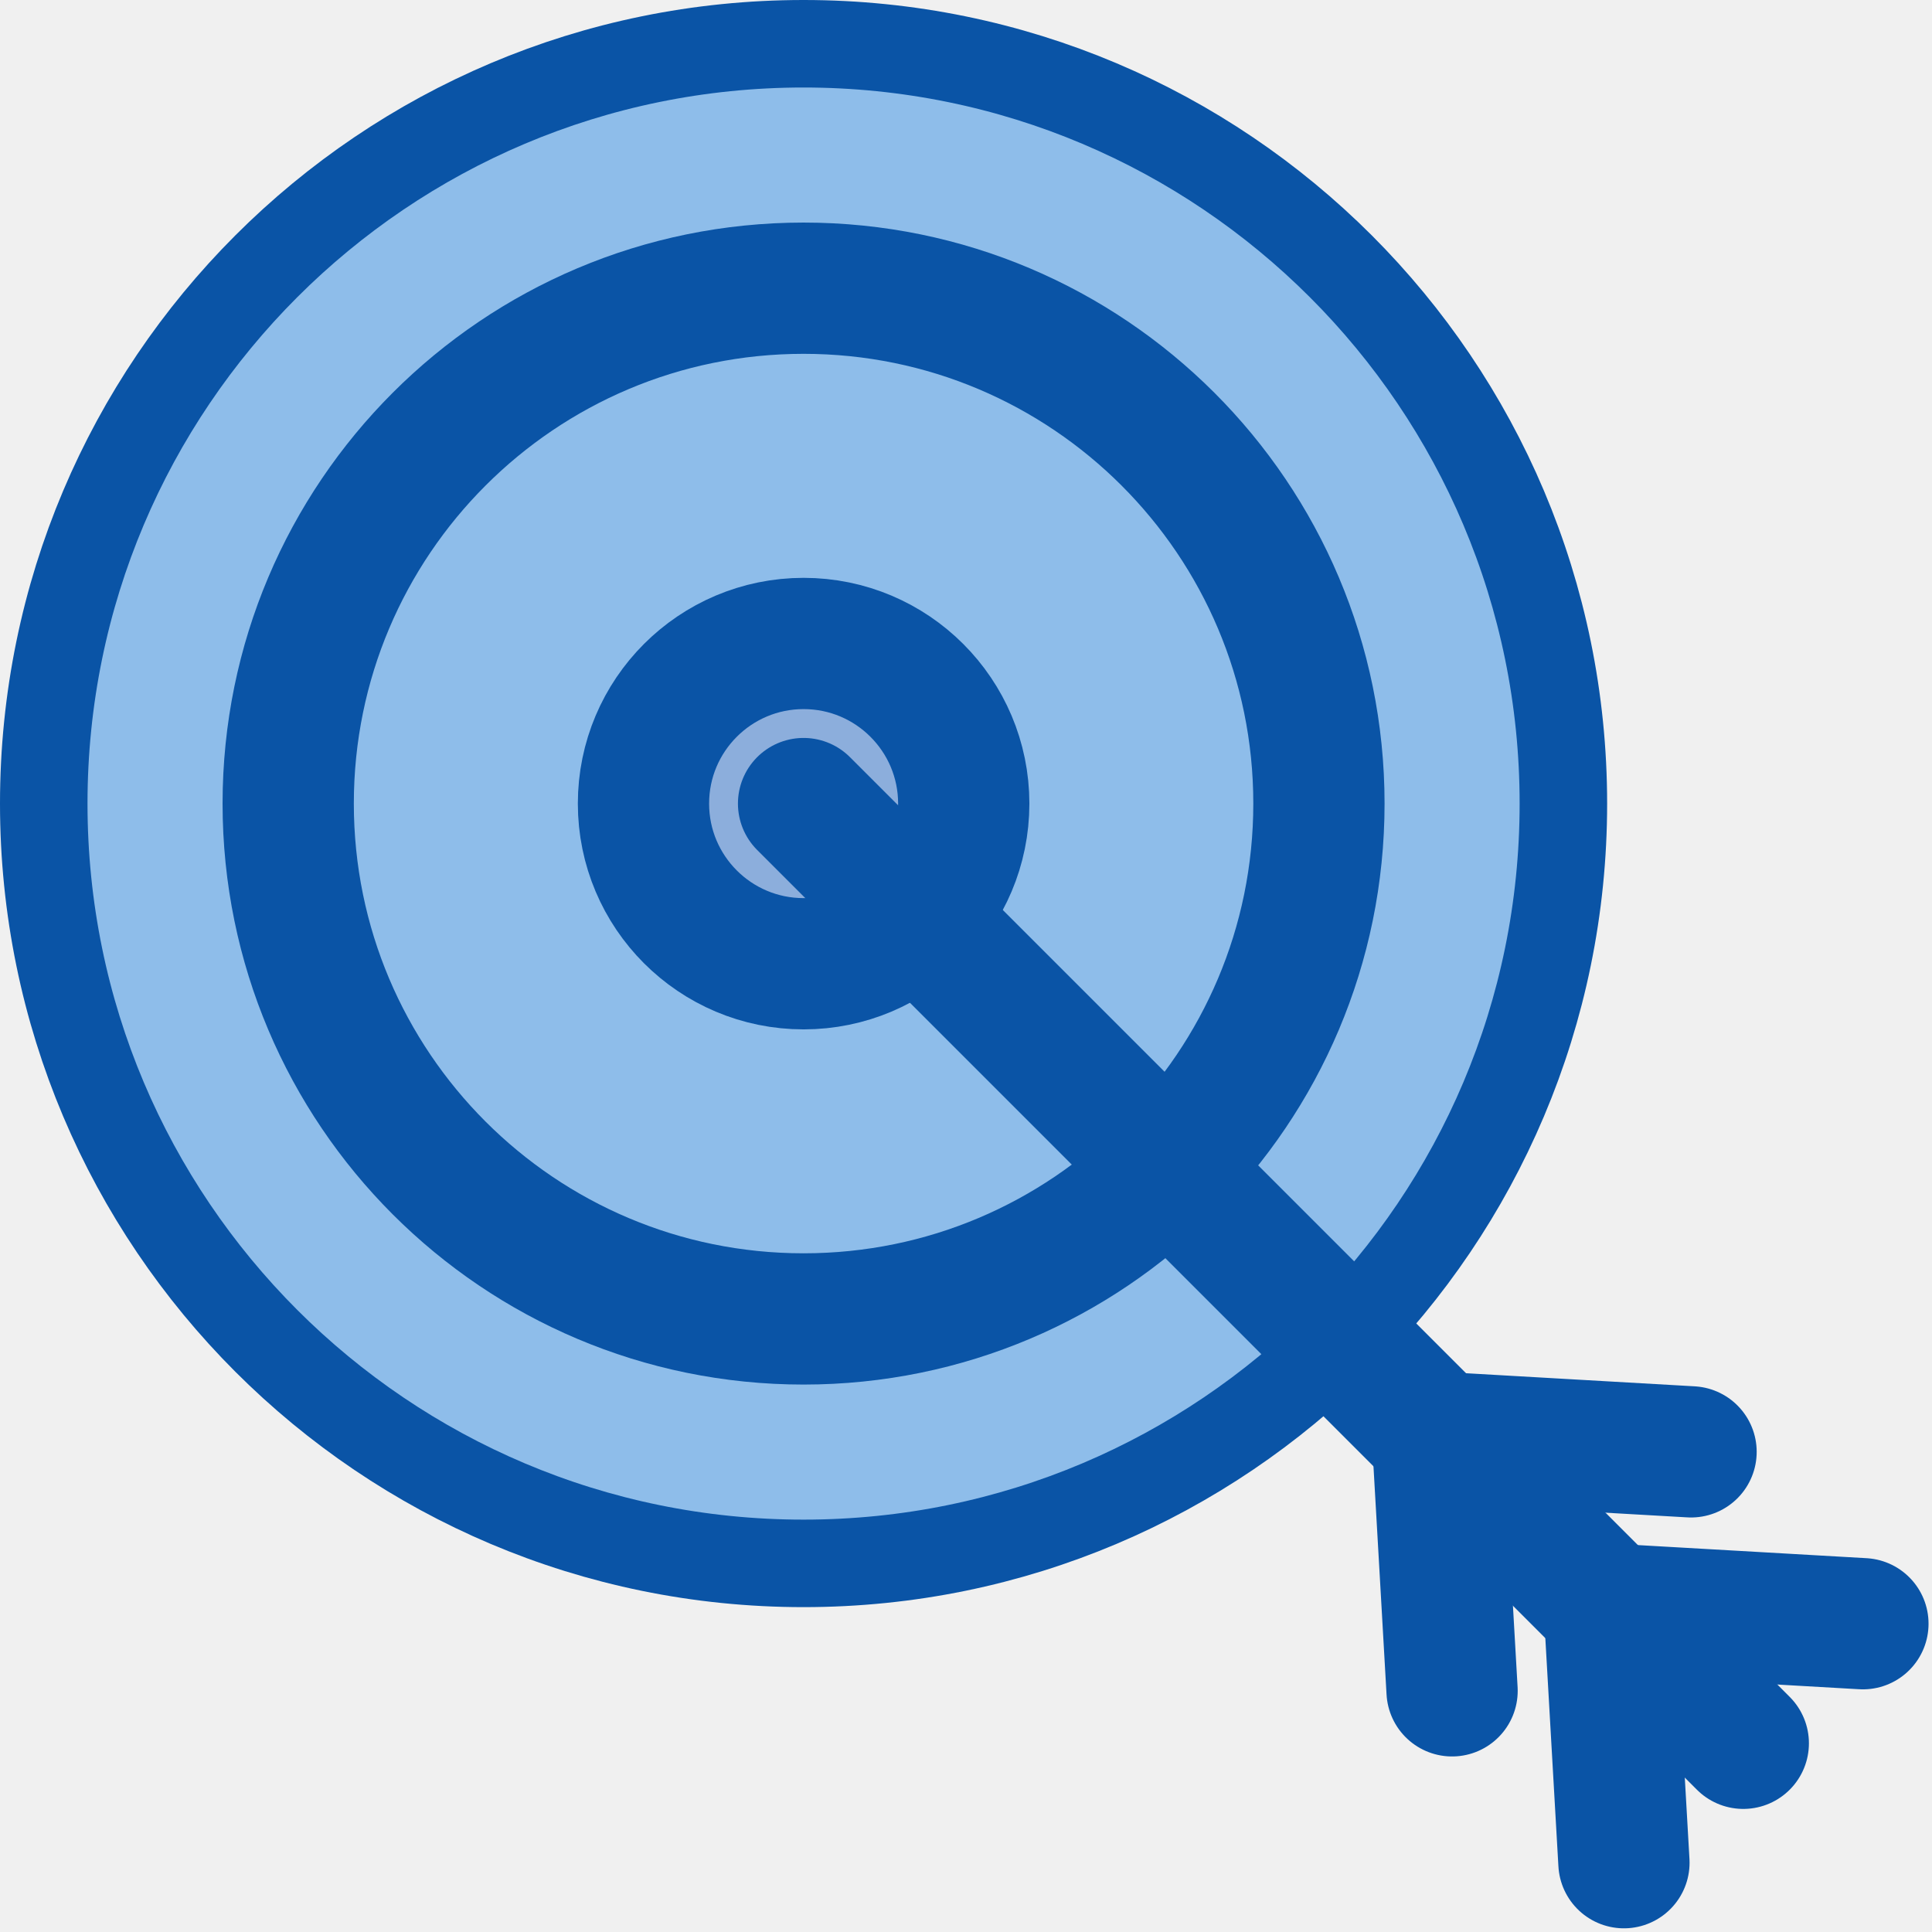
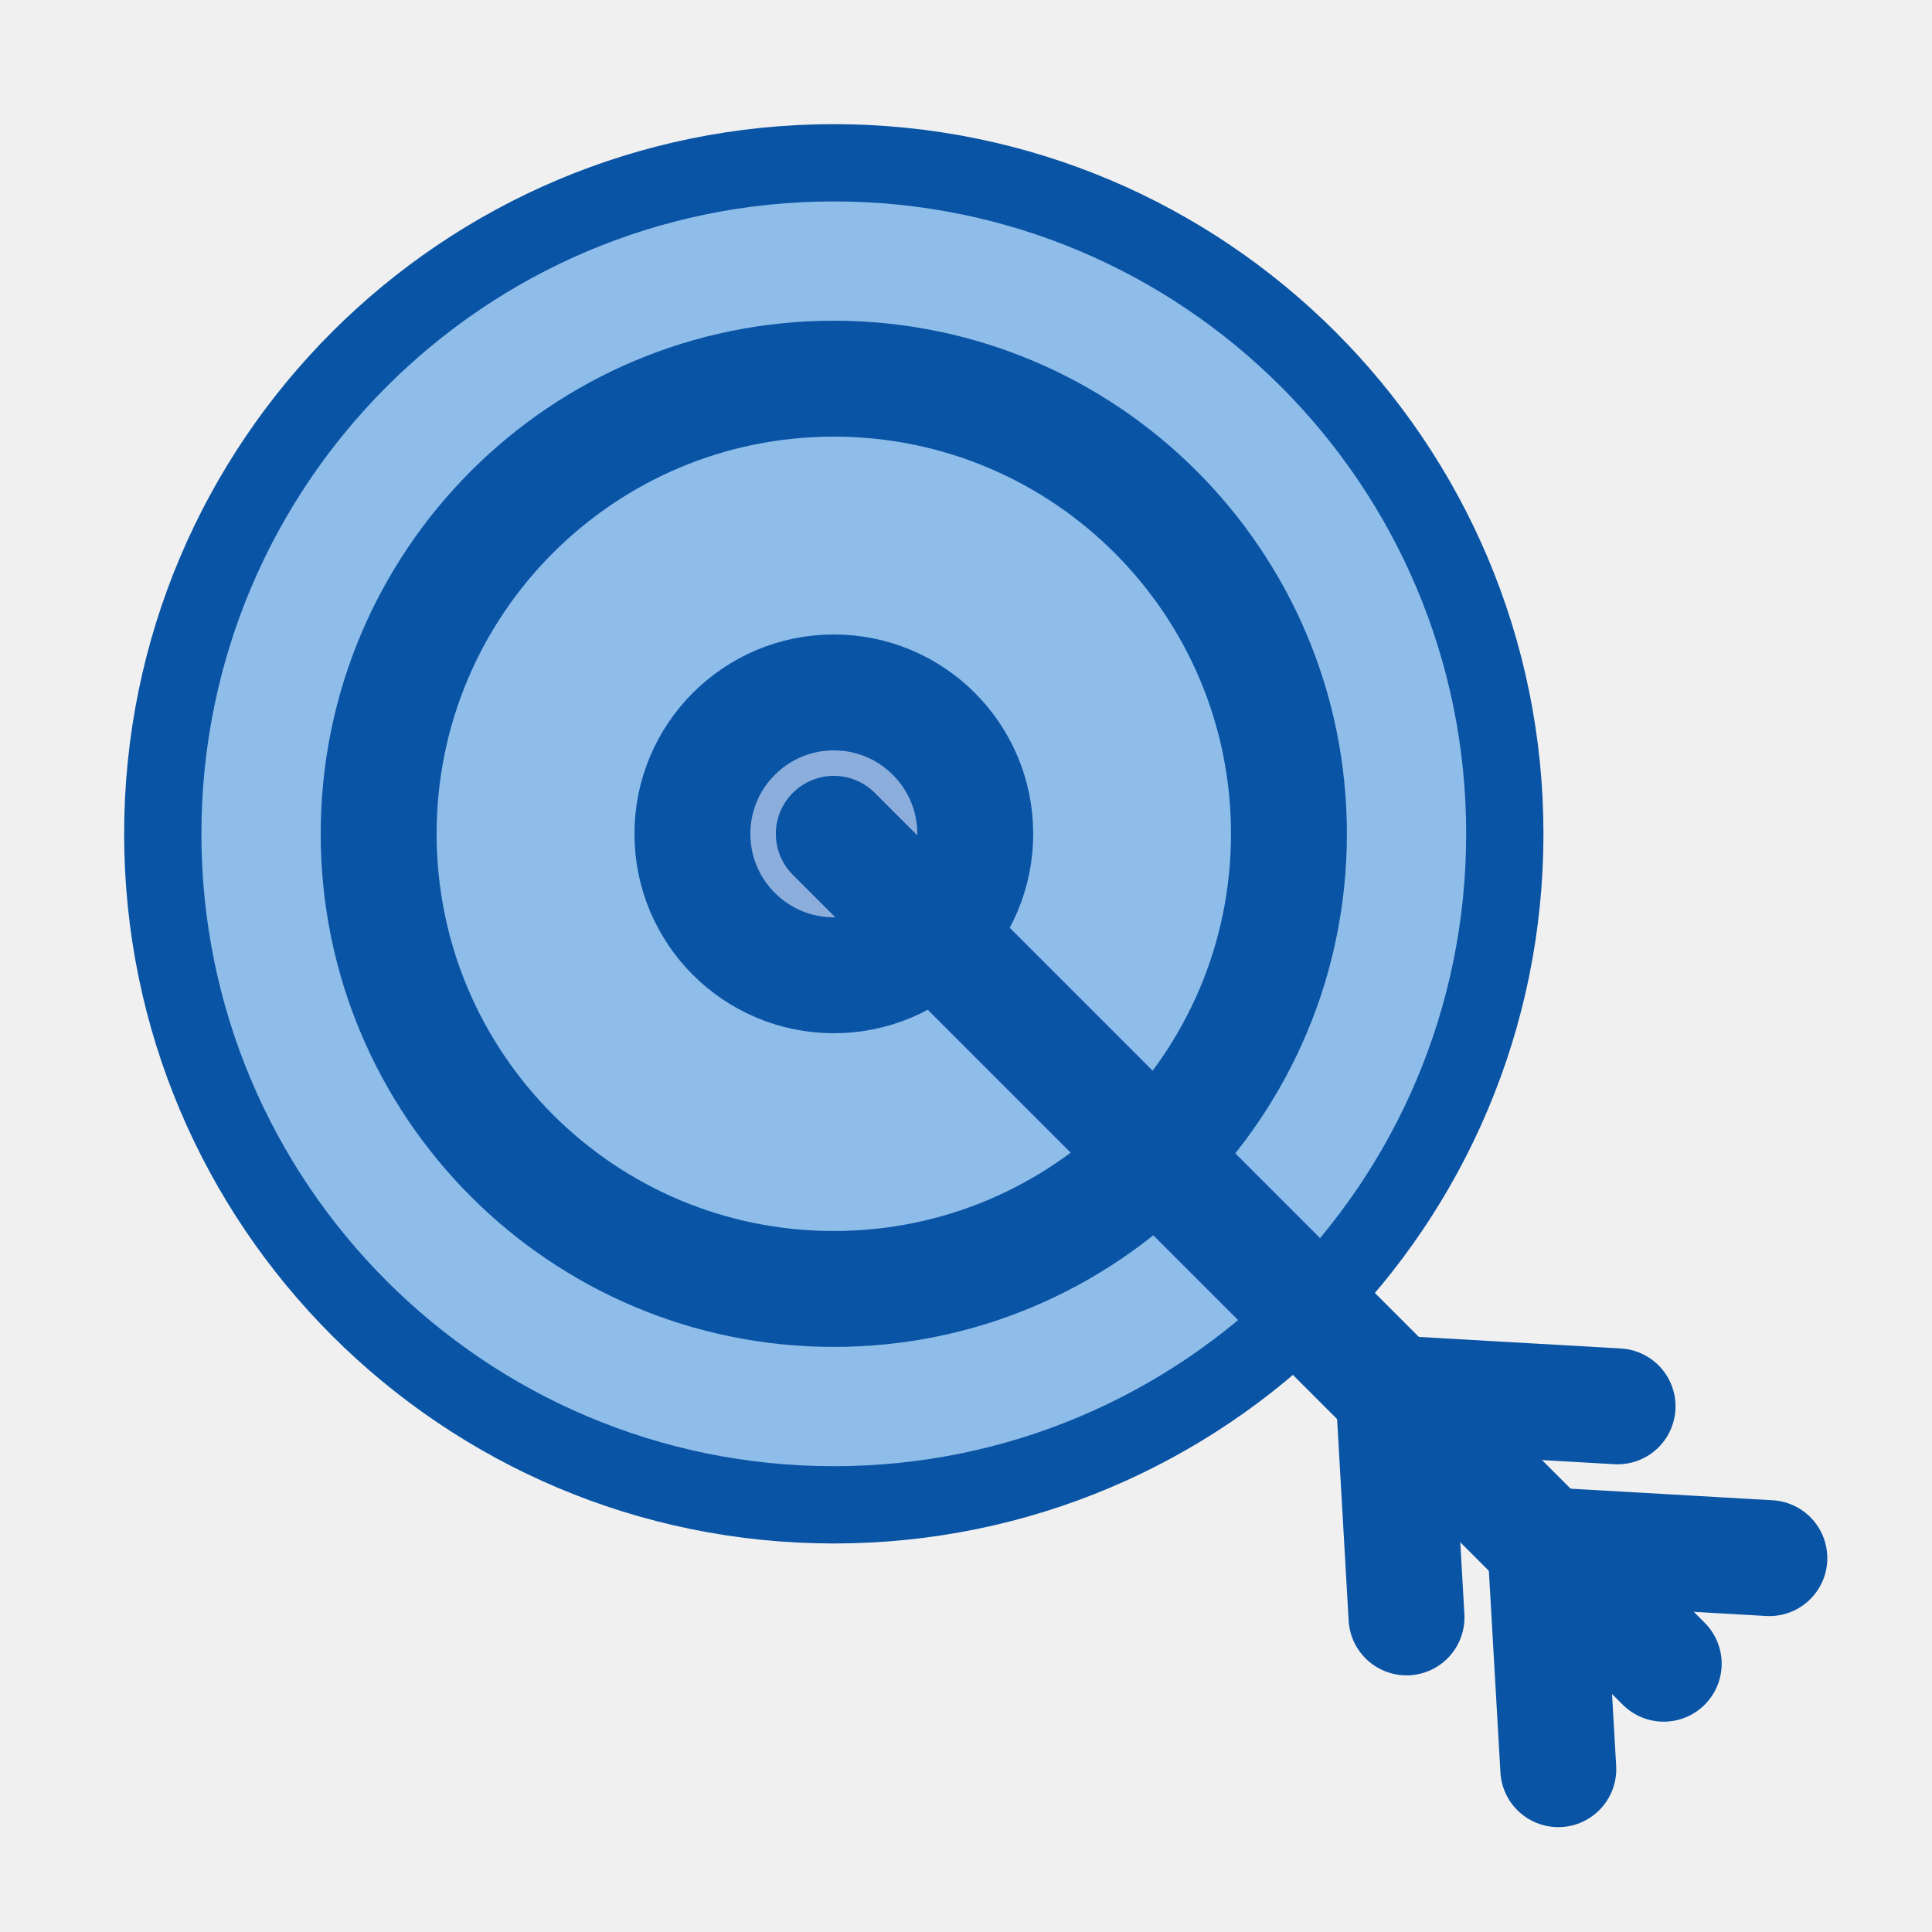
- <svg xmlns="http://www.w3.org/2000/svg" width="44.157" height="44.157" viewBox="0 0 44.157 44.157">
-   <g id="quality" transform="translate(-6.861 -6.861)">
-     <circle id="Ellipse_236" data-name="Ellipse 236" cx="17.366" cy="17.366" r="17.366" transform="translate(7.861 7.861)" fill="#8ebdea" stroke="#0a54a6" stroke-linecap="round" stroke-linejoin="round" stroke-miterlimit="10" stroke-width="2" />
-     <path id="Path_6659" data-name="Path 6659" d="M11.779,0A11.779,11.779,0,1,1,0,11.779,11.779,11.779,0,0,1,11.779,0Z" transform="translate(13.448 13.448)" fill="#8ebdea" stroke="#0a54a6" stroke-linecap="round" stroke-width="3" />
-     <circle id="Ellipse_238" data-name="Ellipse 238" cx="3.66" cy="3.66" r="3.66" transform="translate(21.568 21.568)" fill="#8caedc" stroke="#0a54a6" stroke-linecap="round" stroke-linejoin="round" stroke-miterlimit="10" stroke-width="3" />
-     <g id="Group_824" data-name="Group 824" transform="translate(25.227 25.227)">
-       <line id="Line_117" data-name="Line 117" x2="21.478" y2="21.478" fill="#5981c1" stroke="#0a54a6" stroke-linecap="round" stroke-linejoin="round" stroke-miterlimit="10" stroke-width="3" />
-       <path id="Path_1020" data-name="Path 1020" d="M49.748,55.205l-.166-2.894-.166-2.9,2.9.166,2.894.166" transform="translate(-30.998 -30.998)" fill="none" stroke="#0a54a6" stroke-linecap="round" stroke-linejoin="round" stroke-miterlimit="10" stroke-width="3" />
-       <path id="Path_1021" data-name="Path 1021" d="M45.187,50.644l-.166-2.9-.166-2.894,2.894.166,2.9.166" transform="translate(-30.365 -30.365)" fill="none" stroke="#0a54a6" stroke-linecap="round" stroke-linejoin="round" stroke-miterlimit="10" stroke-width="3" />
+ <svg xmlns="http://www.w3.org/2000/svg" width="50" height="50" viewBox="0 0 50 50">
+   <g id="quality" transform="translate(9872 -2982)">
+     <rect id="Rectangle_2179" data-name="Rectangle 2179" width="50" height="50" transform="translate(-9872 2982)" fill="#fff" opacity="0" />
+     <g id="quality-2" data-name="quality" transform="translate(-9875.648 2978.352)">
+       <circle id="Ellipse_236" data-name="Ellipse 236" cx="17.366" cy="17.366" r="17.366" transform="translate(7.861 7.861)" fill="#8ebdea" stroke="#0a54a6" stroke-linecap="round" stroke-linejoin="round" stroke-miterlimit="10" stroke-width="2" />
+       <path id="Path_6659" data-name="Path 6659" d="M11.779,0A11.779,11.779,0,1,1,0,11.779,11.779,11.779,0,0,1,11.779,0Z" transform="translate(13.448 13.448)" fill="#8ebdea" stroke="#0a54a6" stroke-linecap="round" stroke-width="3" />
+       <circle id="Ellipse_238" data-name="Ellipse 238" cx="3.66" cy="3.66" r="3.66" transform="translate(21.568 21.568)" fill="#8caedc" stroke="#0a54a6" stroke-linecap="round" stroke-linejoin="round" stroke-miterlimit="10" stroke-width="3" />
+       <g id="Group_824" data-name="Group 824" transform="translate(25.227 25.227)">
+         <line id="Line_117" data-name="Line 117" x2="21.478" y2="21.478" fill="#5981c1" stroke="#0a54a6" stroke-linecap="round" stroke-linejoin="round" stroke-miterlimit="10" stroke-width="3" />
+         <path id="Path_1020" data-name="Path 1020" d="M49.748,55.205l-.166-2.894-.166-2.9,2.9.166,2.894.166" transform="translate(-30.998 -30.998)" fill="none" stroke="#0a54a6" stroke-linecap="round" stroke-linejoin="round" stroke-miterlimit="10" stroke-width="3" />
+         <path id="Path_1021" data-name="Path 1021" d="M45.187,50.644l-.166-2.9-.166-2.894,2.894.166,2.9.166" transform="translate(-30.365 -30.365)" fill="none" stroke="#0a54a6" stroke-linecap="round" stroke-linejoin="round" stroke-miterlimit="10" stroke-width="3" />
+       </g>
    </g>
  </g>
</svg>
